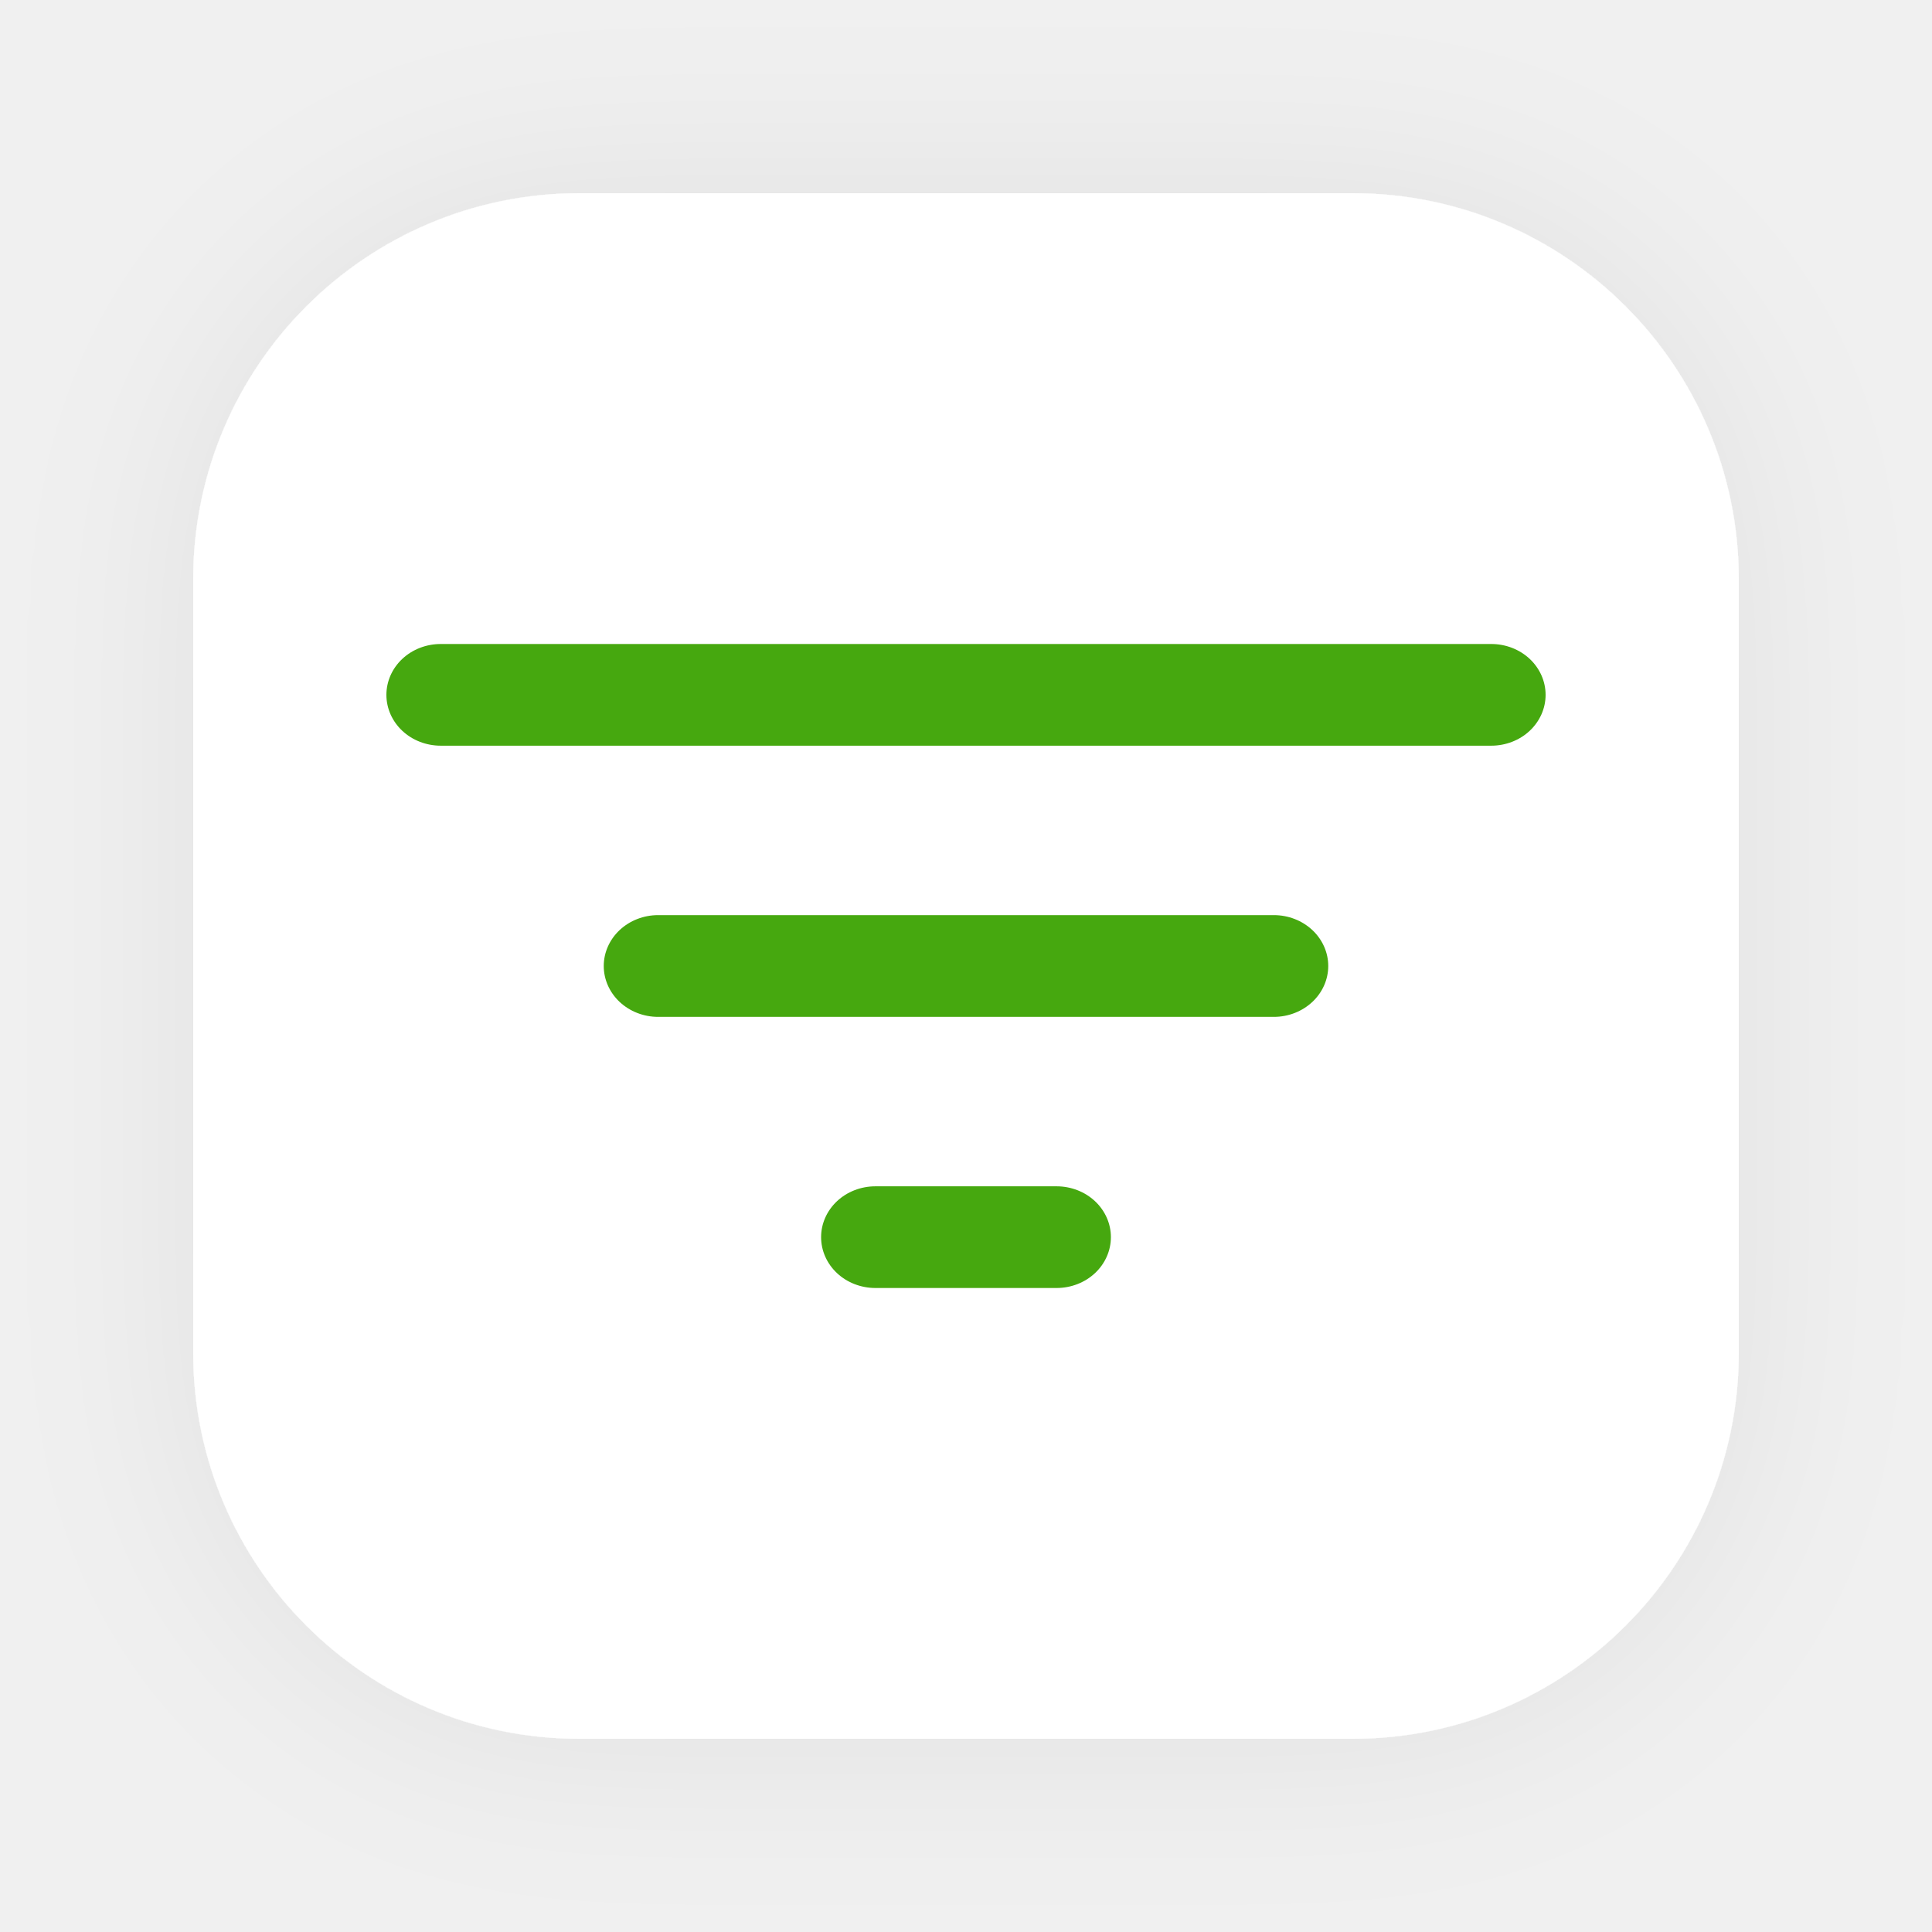
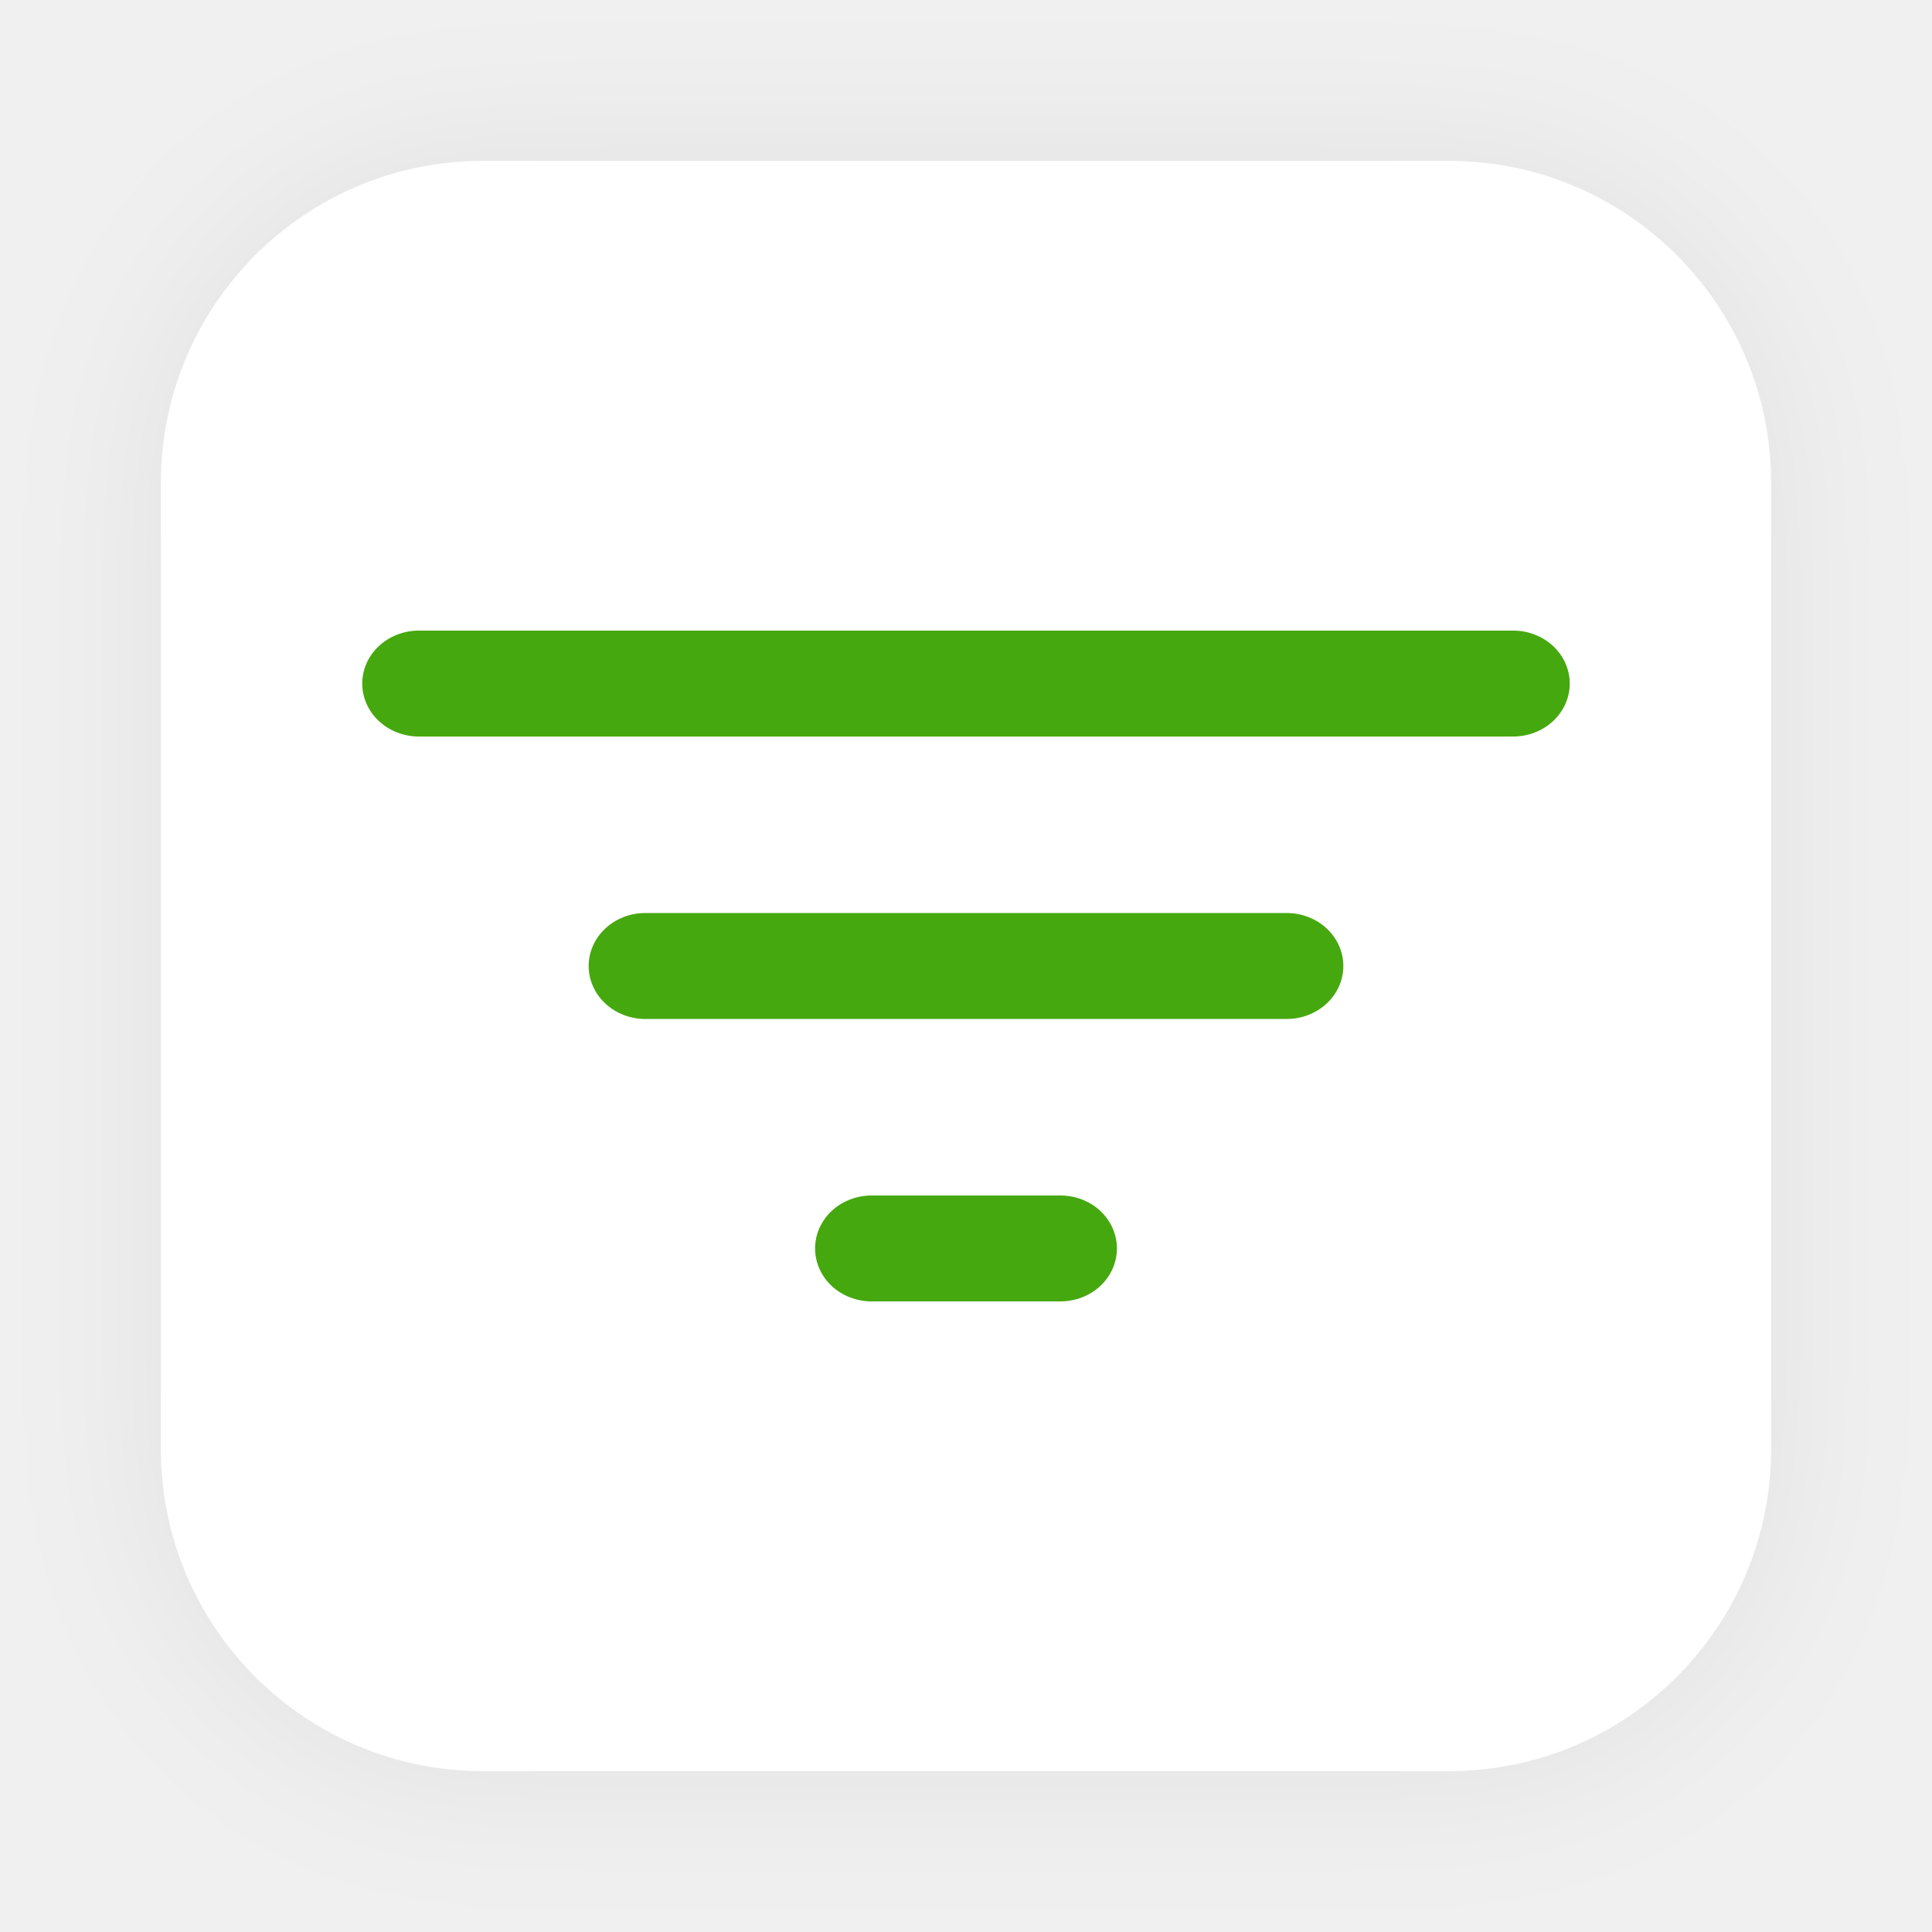
- <svg xmlns="http://www.w3.org/2000/svg" width="30" height="30" viewBox="0 0 30 30" fill="none">
+ <svg xmlns="http://www.w3.org/2000/svg" width="36" height="36" viewBox="0 0 36 36" fill="none">
  <g filter="url(#filter0_d_1437_1022)">
-     <rect x="3" y="3" width="24" height="24" rx="6" fill="white" />
-     <path d="M6.844 10H23.156C23.38 10 23.595 10.083 23.753 10.231C23.911 10.379 24 10.58 24 10.79C24 10.999 23.911 11.2 23.753 11.348C23.595 11.496 23.38 11.579 23.156 11.579H6.844C6.62 11.579 6.405 11.496 6.247 11.348C6.089 11.2 6 10.999 6 10.79C6 10.58 6.089 10.379 6.247 10.231C6.405 10.083 6.62 10 6.844 10ZM9.375 15C9.375 14.791 9.464 14.59 9.622 14.442C9.78 14.294 9.995 14.21 10.219 14.21H19.781C20.005 14.21 20.22 14.294 20.378 14.442C20.536 14.59 20.625 14.791 20.625 15C20.625 15.209 20.536 15.41 20.378 15.558C20.22 15.706 20.005 15.79 19.781 15.79H10.219C9.995 15.79 9.78 15.706 9.622 15.558C9.464 15.41 9.375 15.209 9.375 15ZM12.75 19.21C12.75 19.001 12.839 18.8 12.997 18.652C13.155 18.504 13.37 18.421 13.594 18.421H16.406C16.63 18.421 16.845 18.504 17.003 18.652C17.161 18.8 17.25 19.001 17.25 19.21C17.25 19.42 17.161 19.621 17.003 19.769C16.845 19.917 16.63 20 16.406 20H13.594C13.37 20 13.155 19.917 12.997 19.769C12.839 19.621 12.75 19.42 12.75 19.21Z" fill="#46A80F" />
+     <rect x="3" y="3" width="30" height="30" rx="6" fill="white" />
+     <path d="M7.805 11.75H28.195C28.475 11.75 28.743 11.854 28.941 12.039C29.139 12.224 29.25 12.475 29.25 12.737C29.25 12.999 29.139 13.25 28.941 13.435C28.743 13.62 28.475 13.724 28.195 13.724H7.805C7.525 13.724 7.257 13.62 7.059 13.435C6.861 13.25 6.75 12.999 6.75 12.737C6.75 12.475 6.861 12.224 7.059 12.039C7.257 11.854 7.525 11.75 7.805 11.75ZM10.969 18C10.969 17.738 11.08 17.487 11.278 17.302C11.476 17.117 11.744 17.013 12.023 17.013H23.977C24.256 17.013 24.524 17.117 24.722 17.302C24.92 17.487 25.031 17.738 25.031 18C25.031 18.262 24.92 18.513 24.722 18.698C24.524 18.883 24.256 18.987 23.977 18.987H12.023C11.744 18.987 11.476 18.883 11.278 18.698C11.08 18.513 10.969 18.262 10.969 18ZM15.188 23.263C15.188 23.001 15.299 22.75 15.496 22.565C15.694 22.38 15.963 22.276 16.242 22.276H19.758C20.038 22.276 20.306 22.38 20.504 22.565C20.701 22.75 20.812 23.001 20.812 23.263C20.812 23.525 20.701 23.776 20.504 23.961C20.306 24.146 20.038 24.25 19.758 24.25H16.242C15.963 24.25 15.694 24.146 15.496 23.961C15.299 23.776 15.188 23.525 15.188 23.263Z" fill="#46A80F" />
  </g>
  <defs>
-     <filter id="filter0_d_1437_1022" x="0" y="0" width="30" height="30" filterUnits="userSpaceOnUse" color-interpolation-filters="sRGB">
+     <filter id="filter0_d_1437_1022" x="0" y="0" width="36" height="36" filterUnits="userSpaceOnUse" color-interpolation-filters="sRGB">
      <feFlood flood-opacity="0" result="BackgroundImageFix" />
      <feColorMatrix in="SourceAlpha" type="matrix" values="0 0 0 0 0 0 0 0 0 0 0 0 0 0 0 0 0 0 127 0" result="hardAlpha" />
      <feOffset />
      <feGaussianBlur stdDeviation="1.5" />
      <feComposite in2="hardAlpha" operator="out" />
      <feColorMatrix type="matrix" values="0 0 0 0 0 0 0 0 0 0 0 0 0 0 0 0 0 0 0.06 0" />
      <feBlend mode="normal" in2="BackgroundImageFix" result="effect1_dropShadow_1437_1022" />
      <feBlend mode="normal" in="SourceGraphic" in2="effect1_dropShadow_1437_1022" result="shape" />
    </filter>
  </defs>
</svg>
